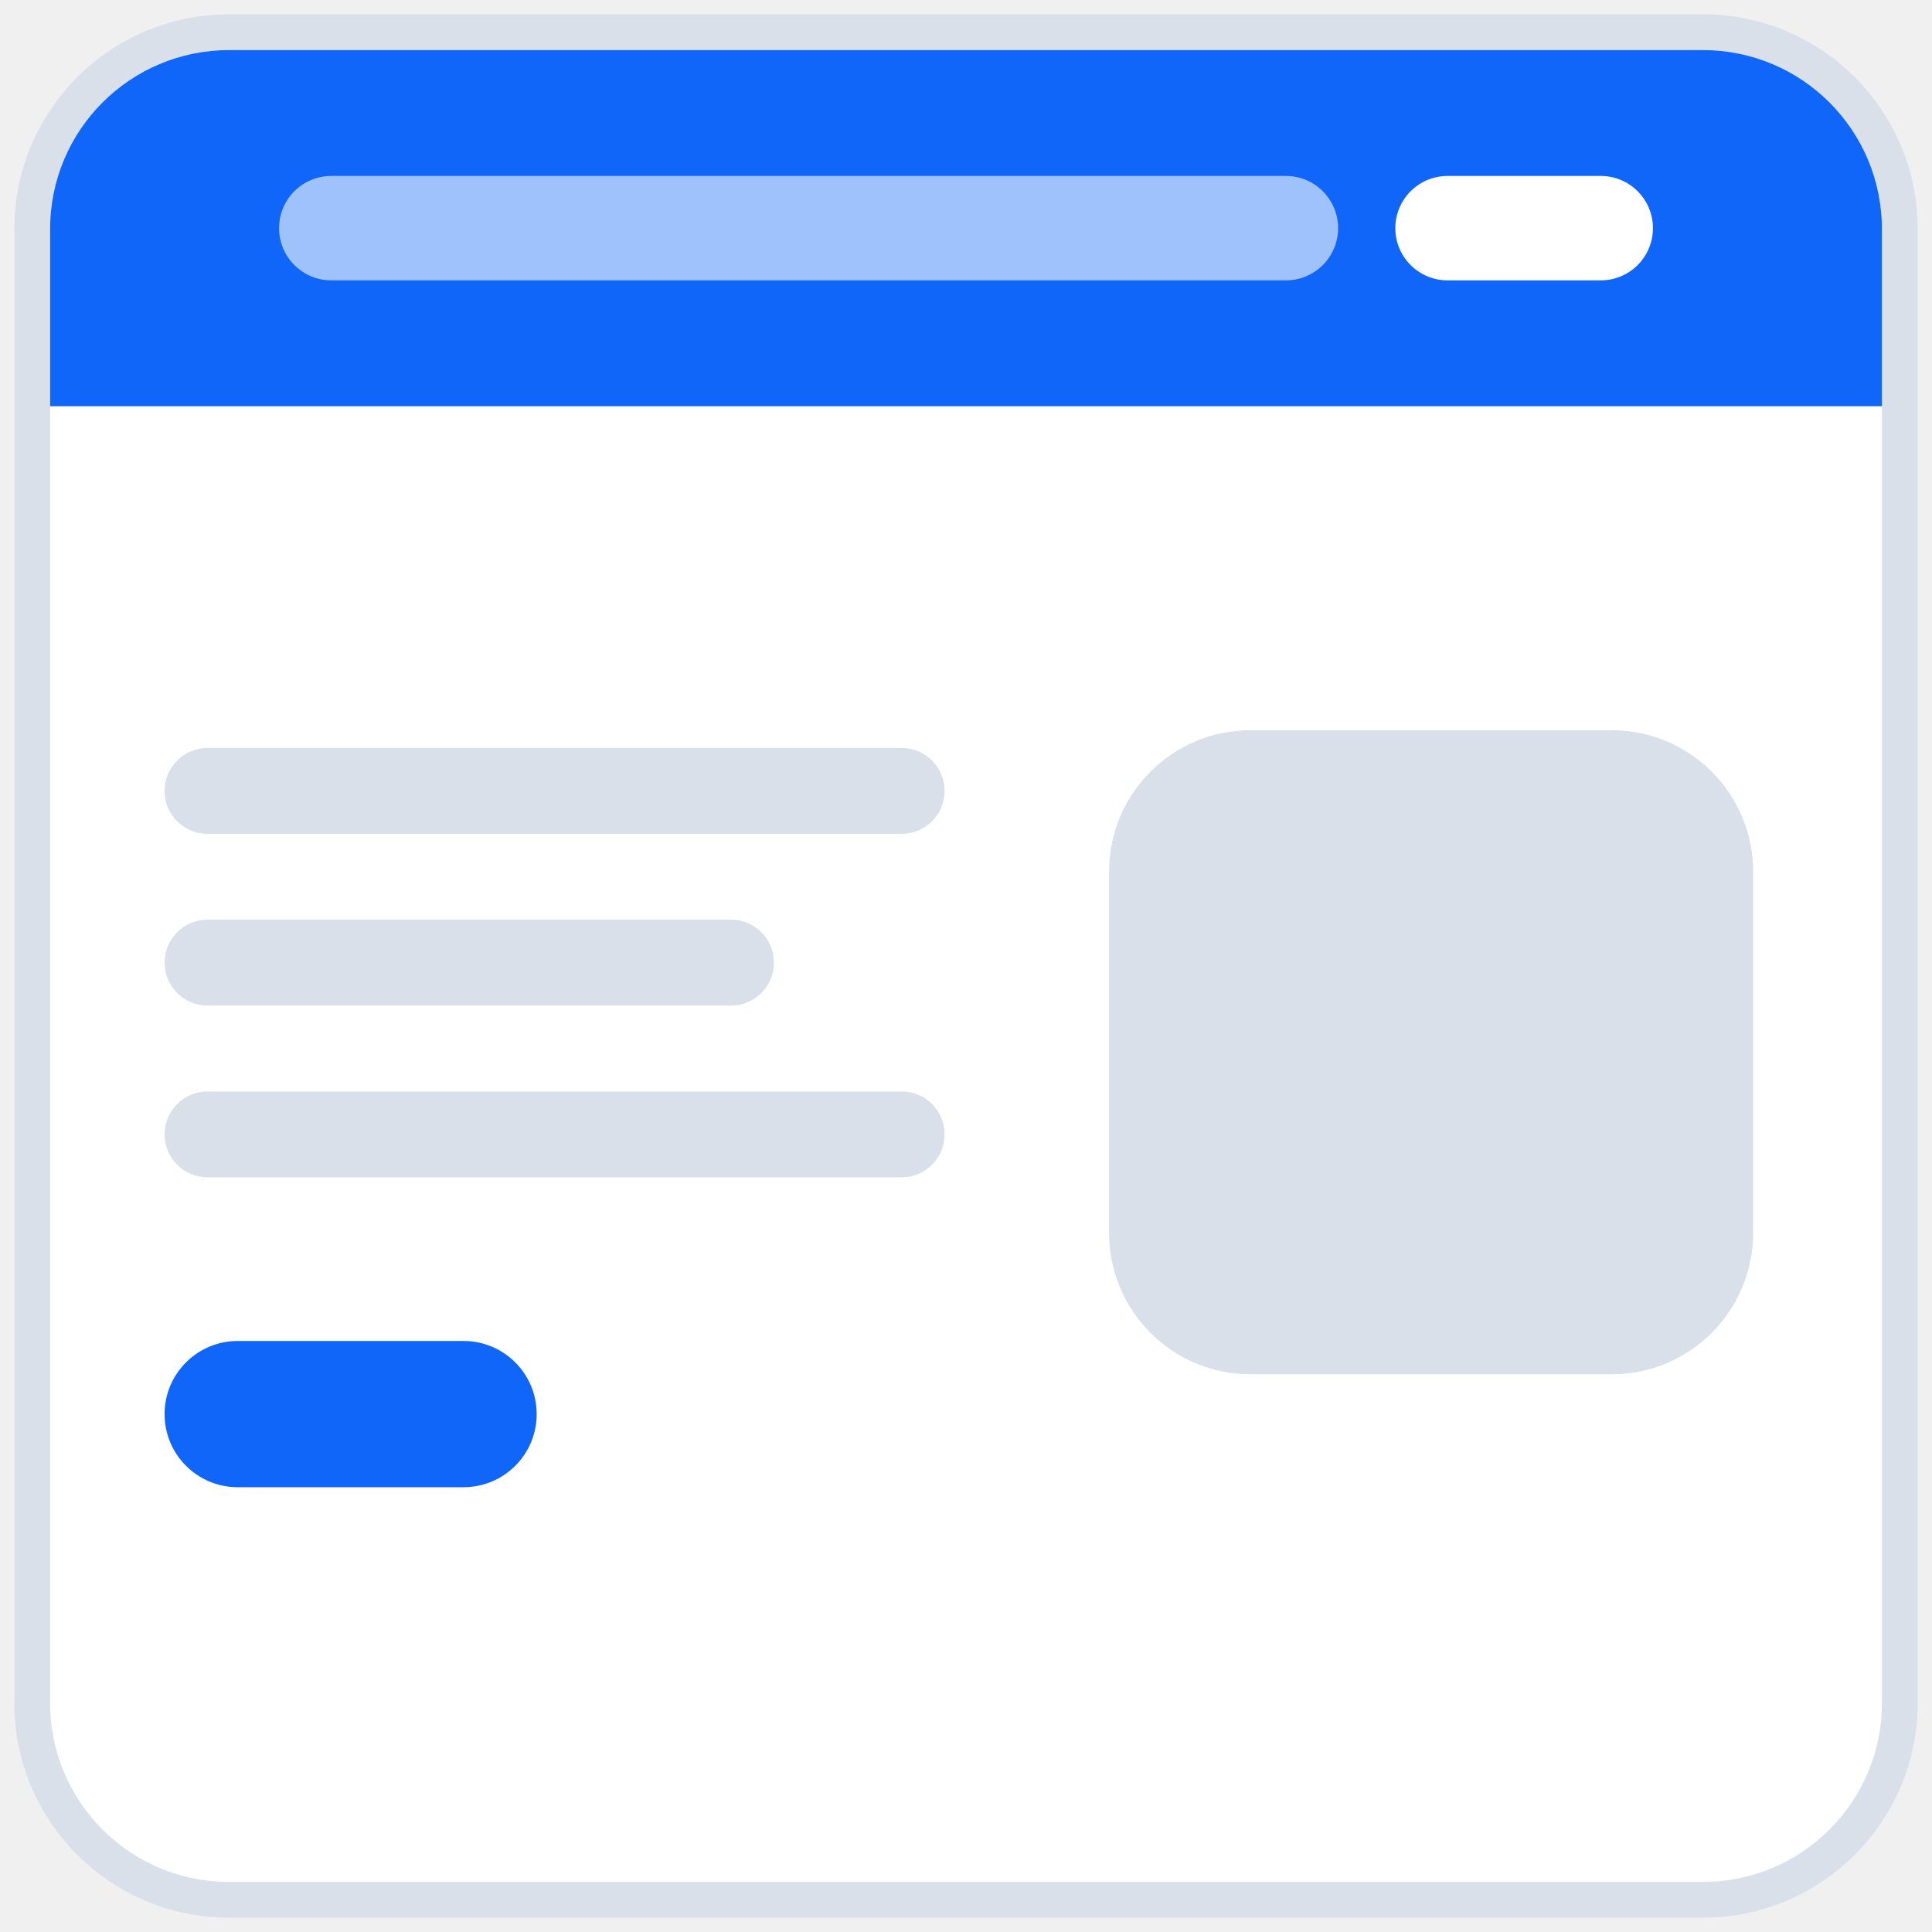
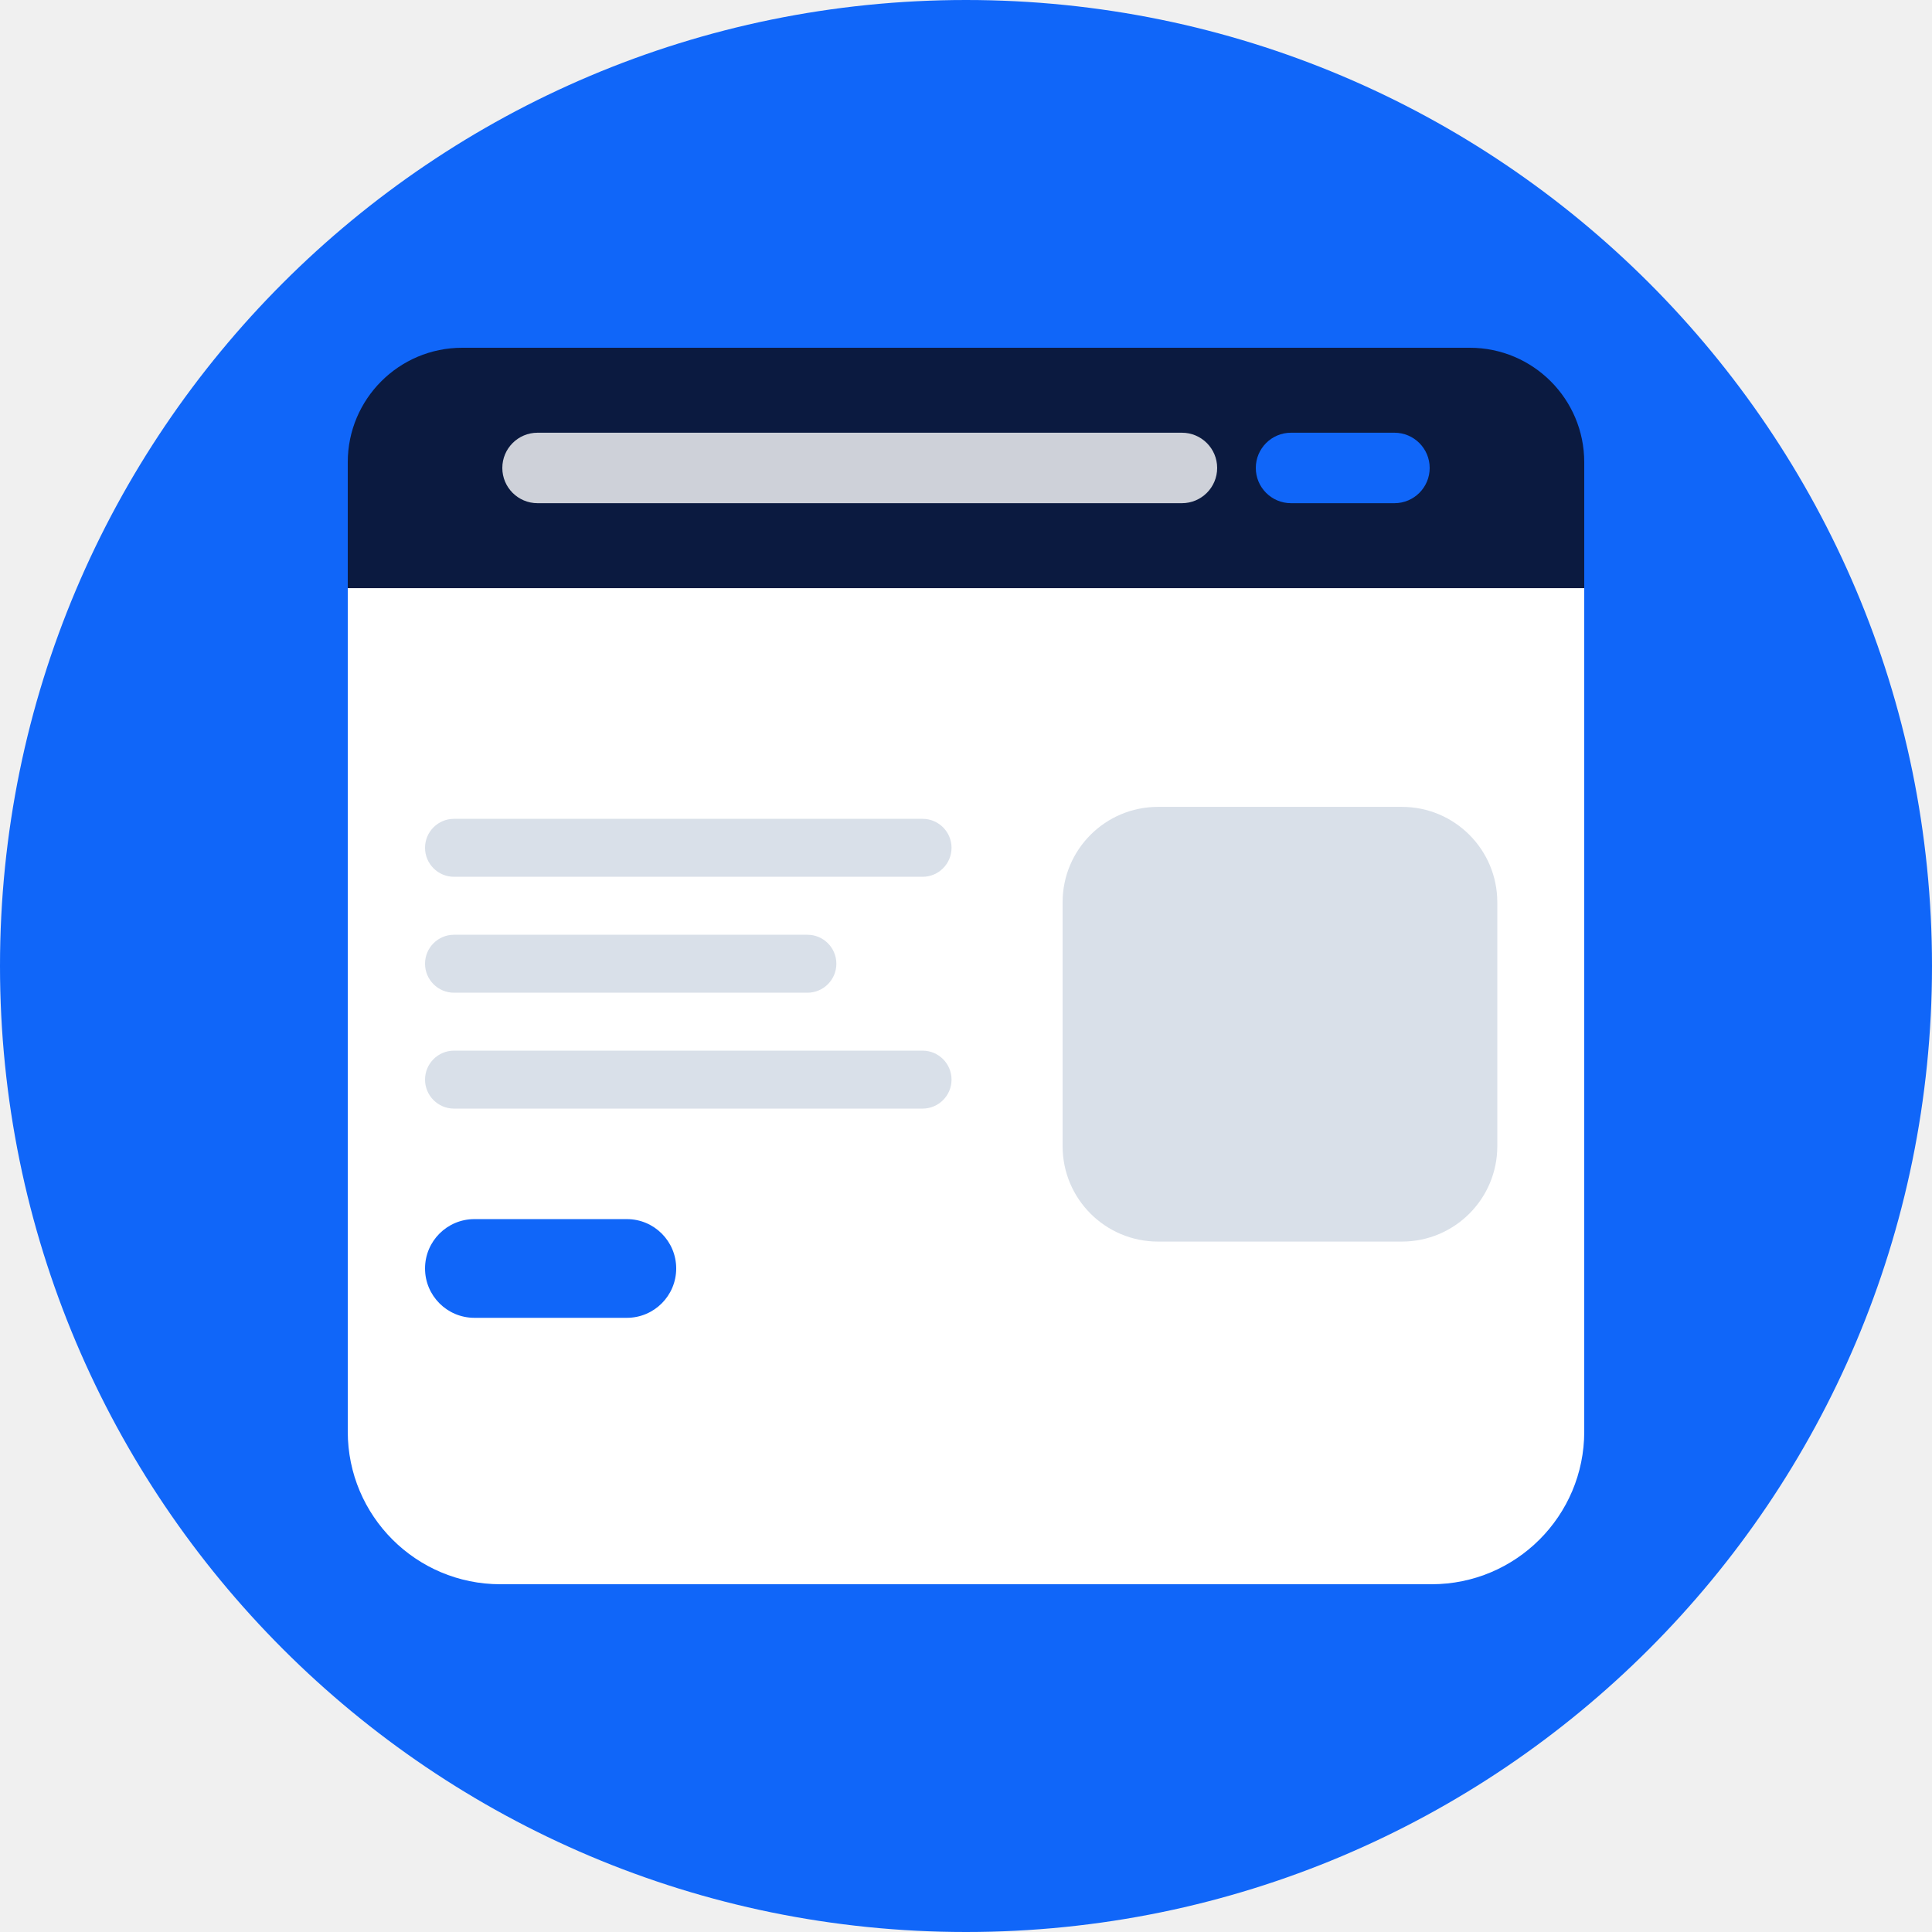
- <svg xmlns="http://www.w3.org/2000/svg" width="54" height="54" viewBox="0 0 54 54" fill="none">
-   <rect x="0.9" y="0.9" width="52.2" height="52.2" rx="5.5" fill="white" stroke="#D9E0E9" />
-   <path d="M1.4 6.4C1.4 3.639 3.638 1.4 6.4 1.4H47.6C50.361 1.4 52.6 3.639 52.6 6.4V11.355H1.4V6.4Z" fill="#1066F9" />
-   <rect opacity="0.6" x="7.8" y="4.918" width="29.6" height="2.918" rx="1.459" fill="white" />
-   <rect x="39" y="4.918" width="7.2" height="2.918" rx="1.459" fill="white" />
-   <rect x="31" y="20.411" width="18" height="18" rx="3.95" fill="#D9E0E9" />
-   <rect x="4.6" y="20.906" width="21.801" height="2.4" rx="1.2" fill="#D9E0E9" />
-   <rect x="4.6" y="25.706" width="17.032" height="2.4" rx="1.2" fill="#D9E0E9" />
-   <rect x="4.6" y="30.506" width="21.801" height="2.4" rx="1.2" fill="#D9E0E9" />
-   <rect x="4.6" y="37.481" width="10.4" height="4.087" rx="2.043" fill="#1066F9" />
+ <svg xmlns="http://www.w3.org/2000/svg" width="80" height="80" viewBox="0 0 80 80" fill="none">
+   <g clip-path="url(#clip0)">
+     <circle cx="40" cy="40" r="40" fill="#1066F9" />
+     <rect x="14.4" y="14.4" width="51.2" height="51.2" rx="6.32" fill="white" />
+     <path d="M14.4 19.14C14.4 16.522 16.522 14.4 19.14 14.4H60.86C63.478 14.4 65.6 16.522 65.6 19.14V24.355H14.4V19.14Z" fill="#0B1A40" />
+     <rect opacity="0.8" x="20.8" y="17.918" width="29.6" height="2.918" rx="1.459" fill="white" />
+     <rect x="52" y="17.918" width="7.2" height="2.918" rx="1.459" fill="#1066F9" />
+     <rect x="44" y="33.411" width="18" height="18" rx="3.95" fill="#D9E0E9" />
+     <rect x="17.6" y="33.906" width="21.801" height="2.4" rx="1.2" fill="#D9E0E9" />
+     <rect x="17.6" y="38.706" width="17.032" height="2.4" rx="1.2" fill="#D9E0E9" />
+     <rect x="17.6" y="43.505" width="21.801" height="2.4" rx="1.2" fill="#D9E0E9" />
+     <rect x="17.6" y="50.481" width="10.4" height="4.087" rx="2.043" fill="#1066F9" />
+   </g>
+   <defs>
+     <clipPath id="clip0">
+       <rect width="80" height="80" fill="white" />
+     </clipPath>
+   </defs>
</svg>
